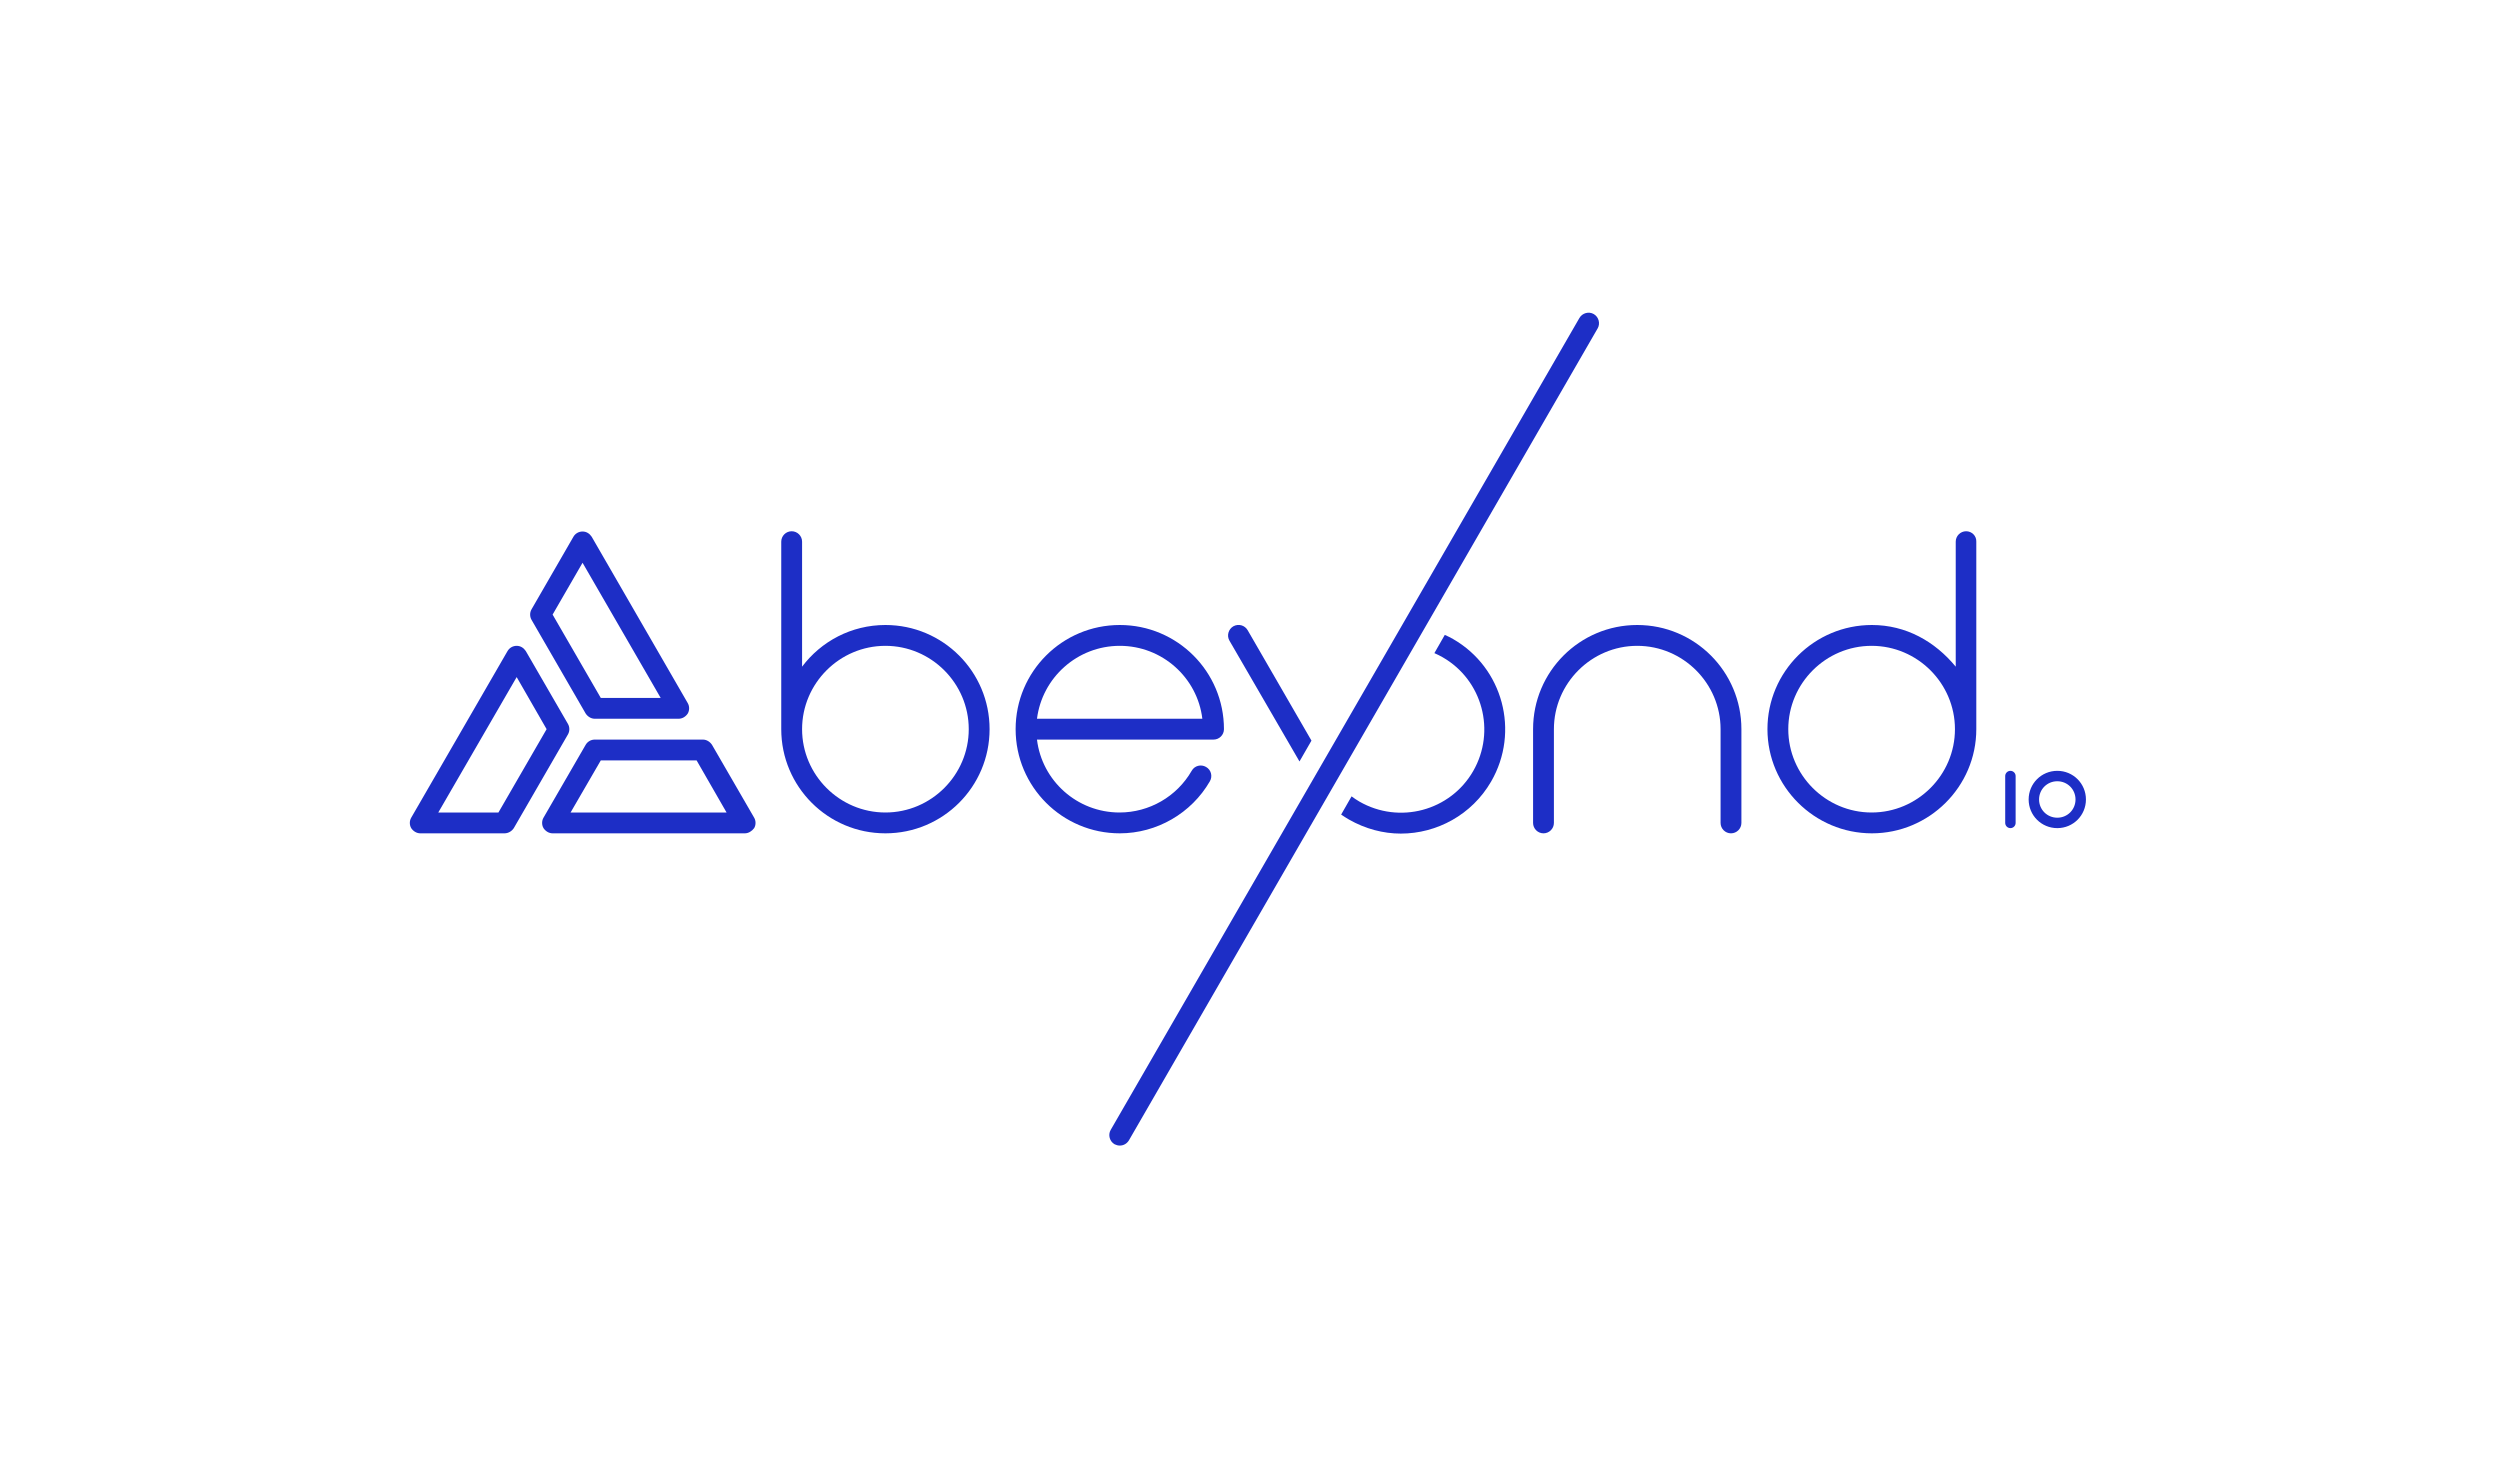
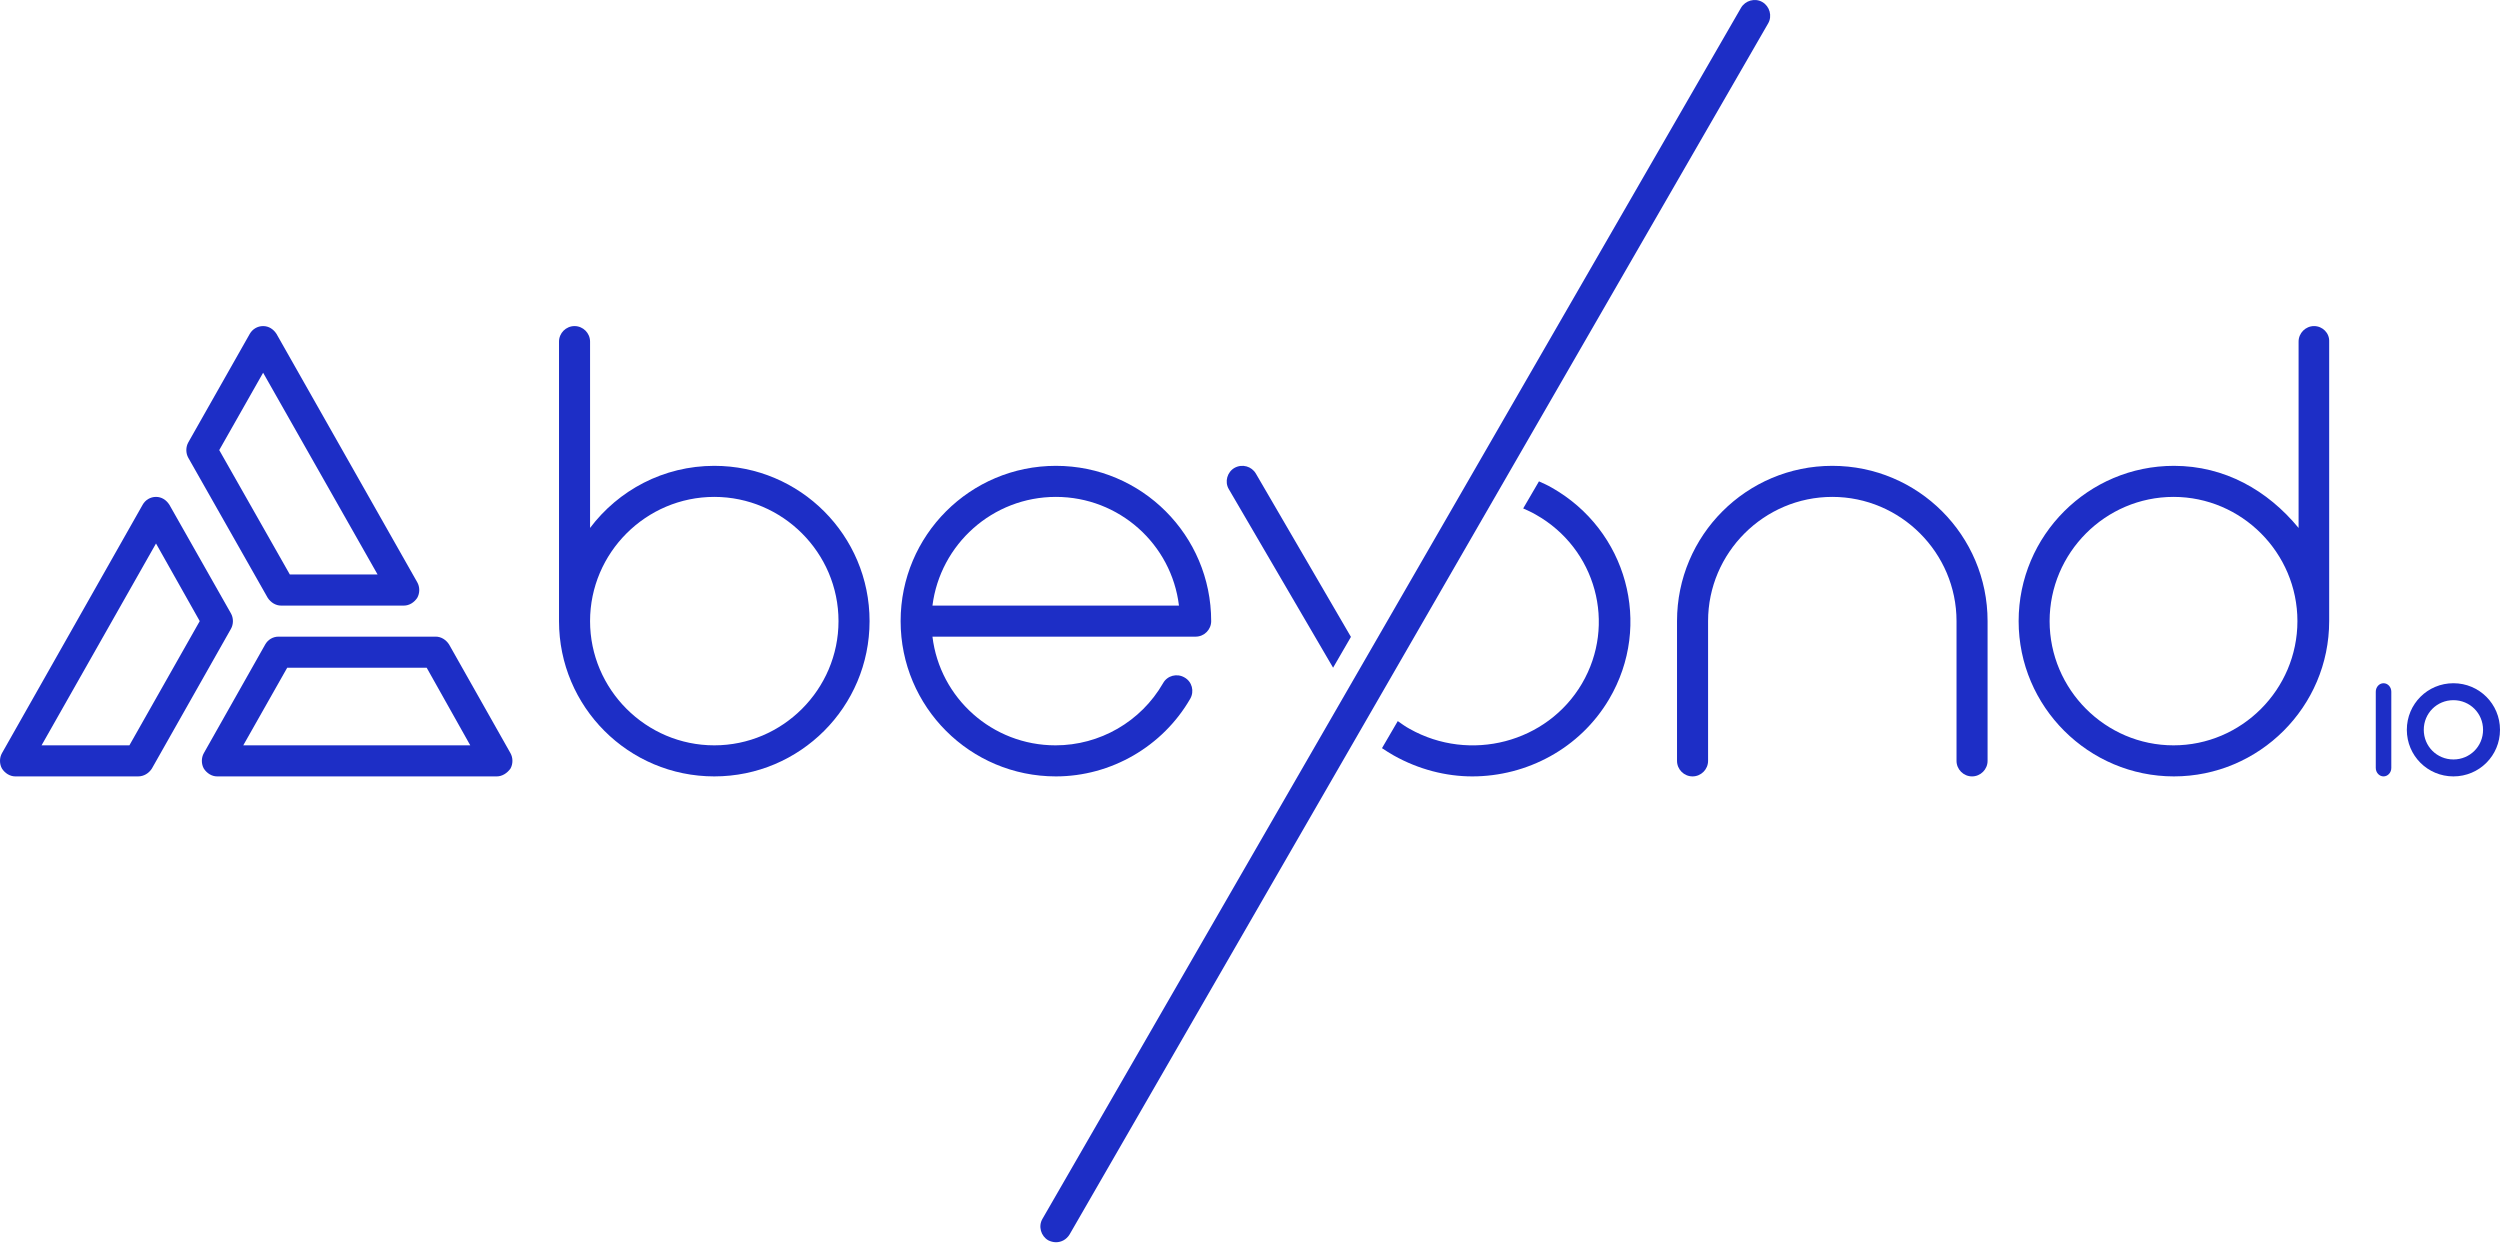
- <svg xmlns="http://www.w3.org/2000/svg" version="1.1" id="Layer_1" x="0px" y="0px" viewBox="0 0 960 560" enable-background="new 0 0 960 560" xml:space="preserve">
-   <path fill="#1D2EC6" d="M391,245.4" />
-   <path fill="#1D2EC6" d="M664.7,320c-2.2,0-4-1.8-4-4v-36c0-17.6-14.4-32-32-32s-32,14.4-32,32v36c0,2.2-1.8,4-4,4s-4-1.8-4-4v-36  c0-22.1,17.9-40,40-40s40,17.9,40,40v36C668.7,318.2,666.9,320,664.7,320z" />
-   <path fill="#1D2EC6" d="M340,240c-13.1,0-24.7,6.3-32,16v-48c0-2.2-1.8-4-4-4s-4,1.8-4,4v72c0,22.1,17.9,40,40,40s40-17.9,40-40  C380,257.9,362.1,240,340,240z M340,312c-17.6,0-32-14.4-32-32c0-17.6,14.4-32,32-32s32,14.4,32,32C372,297.6,357.6,312,340,312z" />
-   <path fill="#1D2EC6" d="M755,204c-2.2,0-4,1.8-4,4v48c-8-9.7-19.1-16-32.2-16c-22.1,0-40.1,17.9-40.1,40c0,22.1,18.1,40,40.1,40  s40.1-17.9,40.1-40v-72C759,205.8,757.2,204,755,204z M718.7,312c-17.6,0-32-14.4-32-32c0-17.6,14.4-32,32-32s32,14.4,32,32  C750.7,297.6,736.3,312,718.7,312z" />
-   <path fill="#1D2EC6" d="M430,240c-22.1,0-40,17.9-40,40c0,22.1,17.9,40,40,40c14.2,0,27.5-7.7,34.6-20c1.1-1.9,0.5-4.4-1.5-5.5  c-1.9-1.1-4.4-0.5-5.5,1.5c-5.7,9.9-16.3,16-27.7,16c-16.3,0-29.8-12.2-31.7-28H466c2.2,0,4-1.8,4-4C470,257.9,452.1,240,430,240z   M430,248c16.3,0,29.8,12.2,31.7,28h-63.5C400.2,260.2,413.7,248,430,248z" />
-   <path fill="#1D2EC6" d="M430,439.9c-0.7,0-1.4-0.2-2-0.5c-1.9-1.1-2.6-3.6-1.5-5.5l180-311.8c1.1-1.9,3.6-2.6,5.5-1.5  c1.9,1.1,2.6,3.6,1.5,5.5l-180,311.8C432.7,439.2,431.4,439.9,430,439.9z" />
-   <path fill="#1D2EC6" d="M193.7,320h-32.3c-1.4,0-2.7-0.8-3.5-2c-0.7-1.2-0.7-2.8,0-4l37-64c0.7-1.2,2-2,3.5-2s2.7,0.8,3.5,2l16.2,28  c0.7,1.2,0.7,2.8,0,4l-20.8,36C196.5,319.2,195.2,320,193.7,320z M168.3,312h23.1l18.5-32l-11.5-20L168.3,312z" />
-   <path fill="#1D2EC6" d="M286,320h-73.8c-1.4,0-2.7-0.8-3.5-2c-0.7-1.2-0.7-2.8,0-4l16.2-28c0.7-1.2,2-2,3.5-2h41.5  c1.4,0,2.7,0.8,3.5,2l16.2,28c0.7,1.2,0.7,2.8,0,4C288.7,319.2,287.4,320,286,320z M219.1,312h59.9l-11.5-20h-36.8L219.1,312z" />
-   <path fill="#1D2EC6" d="M260.6,276h-32.2c-1.4,0-2.7-0.8-3.5-2l-20.8-36c-0.7-1.2-0.7-2.8,0-4l16.1-27.9c0.7-1.2,2-2,3.5-2  s2.7,0.8,3.5,2l36.9,63.9c0.7,1.2,0.7,2.8,0,4C263.3,275.2,262,276,260.6,276z M230.7,268h23l-30-51.9L212.2,236L230.7,268z" />
-   <path fill="#1D2EC6" d="M772,318c-1.1,0-2-0.9-2-2v-18c0-1.1,0.9-2,2-2s2,0.9,2,2v18C774,317.1,773.1,318,772,318z" />
-   <path fill="#1D2EC6" d="M790,318c-6.1,0-11-4.9-11-11s4.9-11,11-11s11,4.9,11,11S796.1,318,790,318z M790,300c-3.9,0-7,3.1-7,7  s3.1,7,7,7s7-3.1,7-7S793.9,300,790,300z" />
-   <path fill="#1D2EC6" d="M558,245.4c-1-0.6-2.1-1.1-3.2-1.6l-4,7c1.1,0.5,2.2,1,3.2,1.6c15.3,8.8,20.5,28.4,11.7,43.7  c-8.8,15.3-28.4,20.5-43.7,11.7c-1.1-0.6-2-1.3-3-2l-4,7c1,0.7,2,1.3,3,1.9c6.3,3.6,13.2,5.4,19.9,5.4c13.8,0,27.3-7.2,34.7-20  C583.7,280.9,577.1,256.4,558,245.4z" />
-   <path fill="#1D2EC6" d="M499,292.4l4.6-8L479.1,242c-1.1-1.9-3.5-2.6-5.5-1.5c-1.9,1.1-2.6,3.6-1.5,5.5L499,292.4z" />
+ <svg xmlns="http://www.w3.org/2000/svg" width="161px" height="80px" viewBox="0 0 161 80" version="1.1">
+   <g id="Page-1" stroke="none" stroke-width="1" fill="none" fill-rule="evenodd">
+     <g id="Desktop" transform="translate(-78, -1787)" fill="#1D2EC6">
+       <g id="beyondio" transform="translate(0, 1668)">
+         <g id="beyondio_logo" transform="translate(78, 119)">
+           <path d="M127,50 C126.45,50 126,49.55 126,49 L126,40 C126,35.6 122.4,32 118,32 C113.6,32 110,35.6 110,40 L110,49 C110,49.55 109.55,50 109,50 C108.45,50 108,49.55 108,49 L108,40 C108,34.475 112.475,30 118,30 C123.525,30 128,34.475 128,40 L128,49 C128,49.55 127.55,50 127,50 Z" id="Path" />
+           <path d="M46,30 C42.725,30 39.825,31.575 38,34 L38,22 C38,21.45 37.55,21 37,21 C36.45,21 36,21.45 36,22 L36,40 C36,45.525 40.475,50 46,50 C51.525,50 56,45.525 56,40 C56,34.475 51.525,30 46,30 Z M46,48 C41.6,48 38,44.4 38,40 C38,35.6 41.6,32 46,32 C50.4,32 54,35.6 54,40 C54,44.4 50.4,48 46,48 Z" id="Shape" fill-rule="nonzero" />
+           <path d="M149.026,21 C148.478,21 148.029,21.45 148.029,22 L148.029,34 C146.034,31.575 143.266,30 140,30 C134.489,30 130,34.475 130,40 C130,45.525 134.513,50 140,50 C145.486,50 149.999,45.525 149.999,40 L149.999,22 C150.024,21.45 149.575,21 149.026,21 Z M139.975,48 C135.586,48 131.995,44.4 131.995,40 C131.995,35.6 135.586,32 139.975,32 C144.363,32 147.954,35.6 147.954,40 C147.954,44.4 144.363,48 139.975,48 Z" id="Shape" fill-rule="nonzero" />
+           <path d="M68,30 C62.475,30 58,34.475 58,40 C58,45.525 62.475,50 68,50 C71.55,50 74.875,48.075 76.65,45 C76.925,44.525 76.775,43.9 76.275,43.625 C75.8,43.35 75.175,43.5 74.9,44 C73.475,46.475 70.825,48 67.975,48 C63.9,48 60.525,44.95 60.05,41 L77,41 C77.55,41 78,40.55 78,40 C78,34.475 73.525,30 68,30 Z M68,32 C72.075,32 75.45,35.05 75.925,39 L60.05,39 C60.55,35.05 63.925,32 68,32 Z" id="Shape" fill-rule="nonzero" />
+           <path d="M68.005,80 C67.83,80 67.656,79.95 67.506,79.875 C67.031,79.6 66.856,78.974 67.131,78.499 L112.12,0.506 C112.395,0.031 113.02,-0.144 113.494,0.131 C113.969,0.406 114.144,1.031 113.869,1.507 L68.88,79.5 C68.68,79.825 68.355,80 68.005,80 Z" id="Path" />
+           <path d="M8.896,50 L0.986,50 C0.643,50 0.324,49.8 0.129,49.5 C-0.043,49.2 -0.043,48.8 0.129,48.5 L9.19,32.5 C9.361,32.2 9.68,32 10.047,32 C10.414,32 10.708,32.2 10.904,32.5 L14.871,39.5 C15.043,39.8 15.043,40.2 14.871,40.5 L9.778,49.5 C9.582,49.8 9.263,50 8.896,50 Z M2.676,48 L8.333,48 L12.863,40 L10.047,35 L2.676,48 Z" id="Shape" fill-rule="nonzero" />
+           <path d="M31.993,50 L13.982,50 C13.641,50 13.323,49.8 13.128,49.5 C12.957,49.2 12.957,48.8 13.128,48.5 L17.082,41.5 C17.253,41.2 17.57,41 17.936,41 L28.064,41 C28.406,41 28.723,41.2 28.918,41.5 L32.872,48.5 C33.043,48.8 33.043,49.2 32.872,49.5 C32.652,49.8 32.335,50 31.993,50 Z M15.666,48 L30.285,48 L27.478,43 L18.497,43 L15.666,48 Z" id="Shape" fill-rule="nonzero" />
+           <path d="M26.011,39 L18.1,39 C17.756,39 17.436,38.8 17.24,38.499 L12.129,29.487 C11.957,29.186 11.957,28.786 12.129,28.485 L16.085,21.501 C16.257,21.2 16.576,21 16.945,21 C17.313,21 17.608,21.2 17.805,21.501 L26.871,37.498 C27.043,37.798 27.043,38.199 26.871,38.499 C26.674,38.8 26.355,39 26.011,39 Z M18.665,36.997 L24.316,36.997 L16.945,24.004 L14.119,28.986 L18.665,36.997 Z" id="Shape" fill-rule="nonzero" />
+           <path d="M153.5,50 C153.225,50 153,49.755 153,49.455 L153,44.545 C153,44.245 153.225,44 153.5,44 C153.775,44 154,44.245 154,44.545 L154,49.455 C154,49.755 153.775,50 153.5,50 Z" id="Path" />
+           <path d="M158,50 C156.336,50 155,48.664 155,47 C155,45.336 156.336,44 158,44 C159.664,44 161,45.336 161,47 C161,48.664 159.664,50 158,50 Z M158,45.091 C156.936,45.091 156.091,45.936 156.091,47 C156.091,48.064 156.936,48.909 158,48.909 C159.064,48.909 159.909,48.064 159.909,47 C159.909,45.936 159.064,45.091 158,45.091 Z" id="Shape" fill-rule="nonzero" />
+           <path d="M99.922,31.398 C99.668,31.249 99.388,31.125 99.109,31 L98.093,32.743 C98.372,32.868 98.652,32.992 98.906,33.142 C102.792,35.333 104.113,40.214 101.878,44.024 C99.642,47.834 94.664,49.128 90.778,46.937 C90.499,46.788 90.27,46.613 90.016,46.439 L89,48.182 C89.254,48.356 89.508,48.506 89.762,48.655 C91.362,49.552 93.115,50 94.816,50 C98.322,50 101.751,48.207 103.63,45.02 C106.449,40.239 104.773,34.138 99.922,31.398 Z" id="Path" />
+           <path d="M85.851,43 L87,41.016 L80.879,30.502 C80.605,30.03 80.005,29.857 79.505,30.13 C79.031,30.402 78.856,31.022 79.131,31.494 L85.851,43 Z" id="Path" />
+         </g>
+       </g>
+     </g>
+   </g>
</svg>
